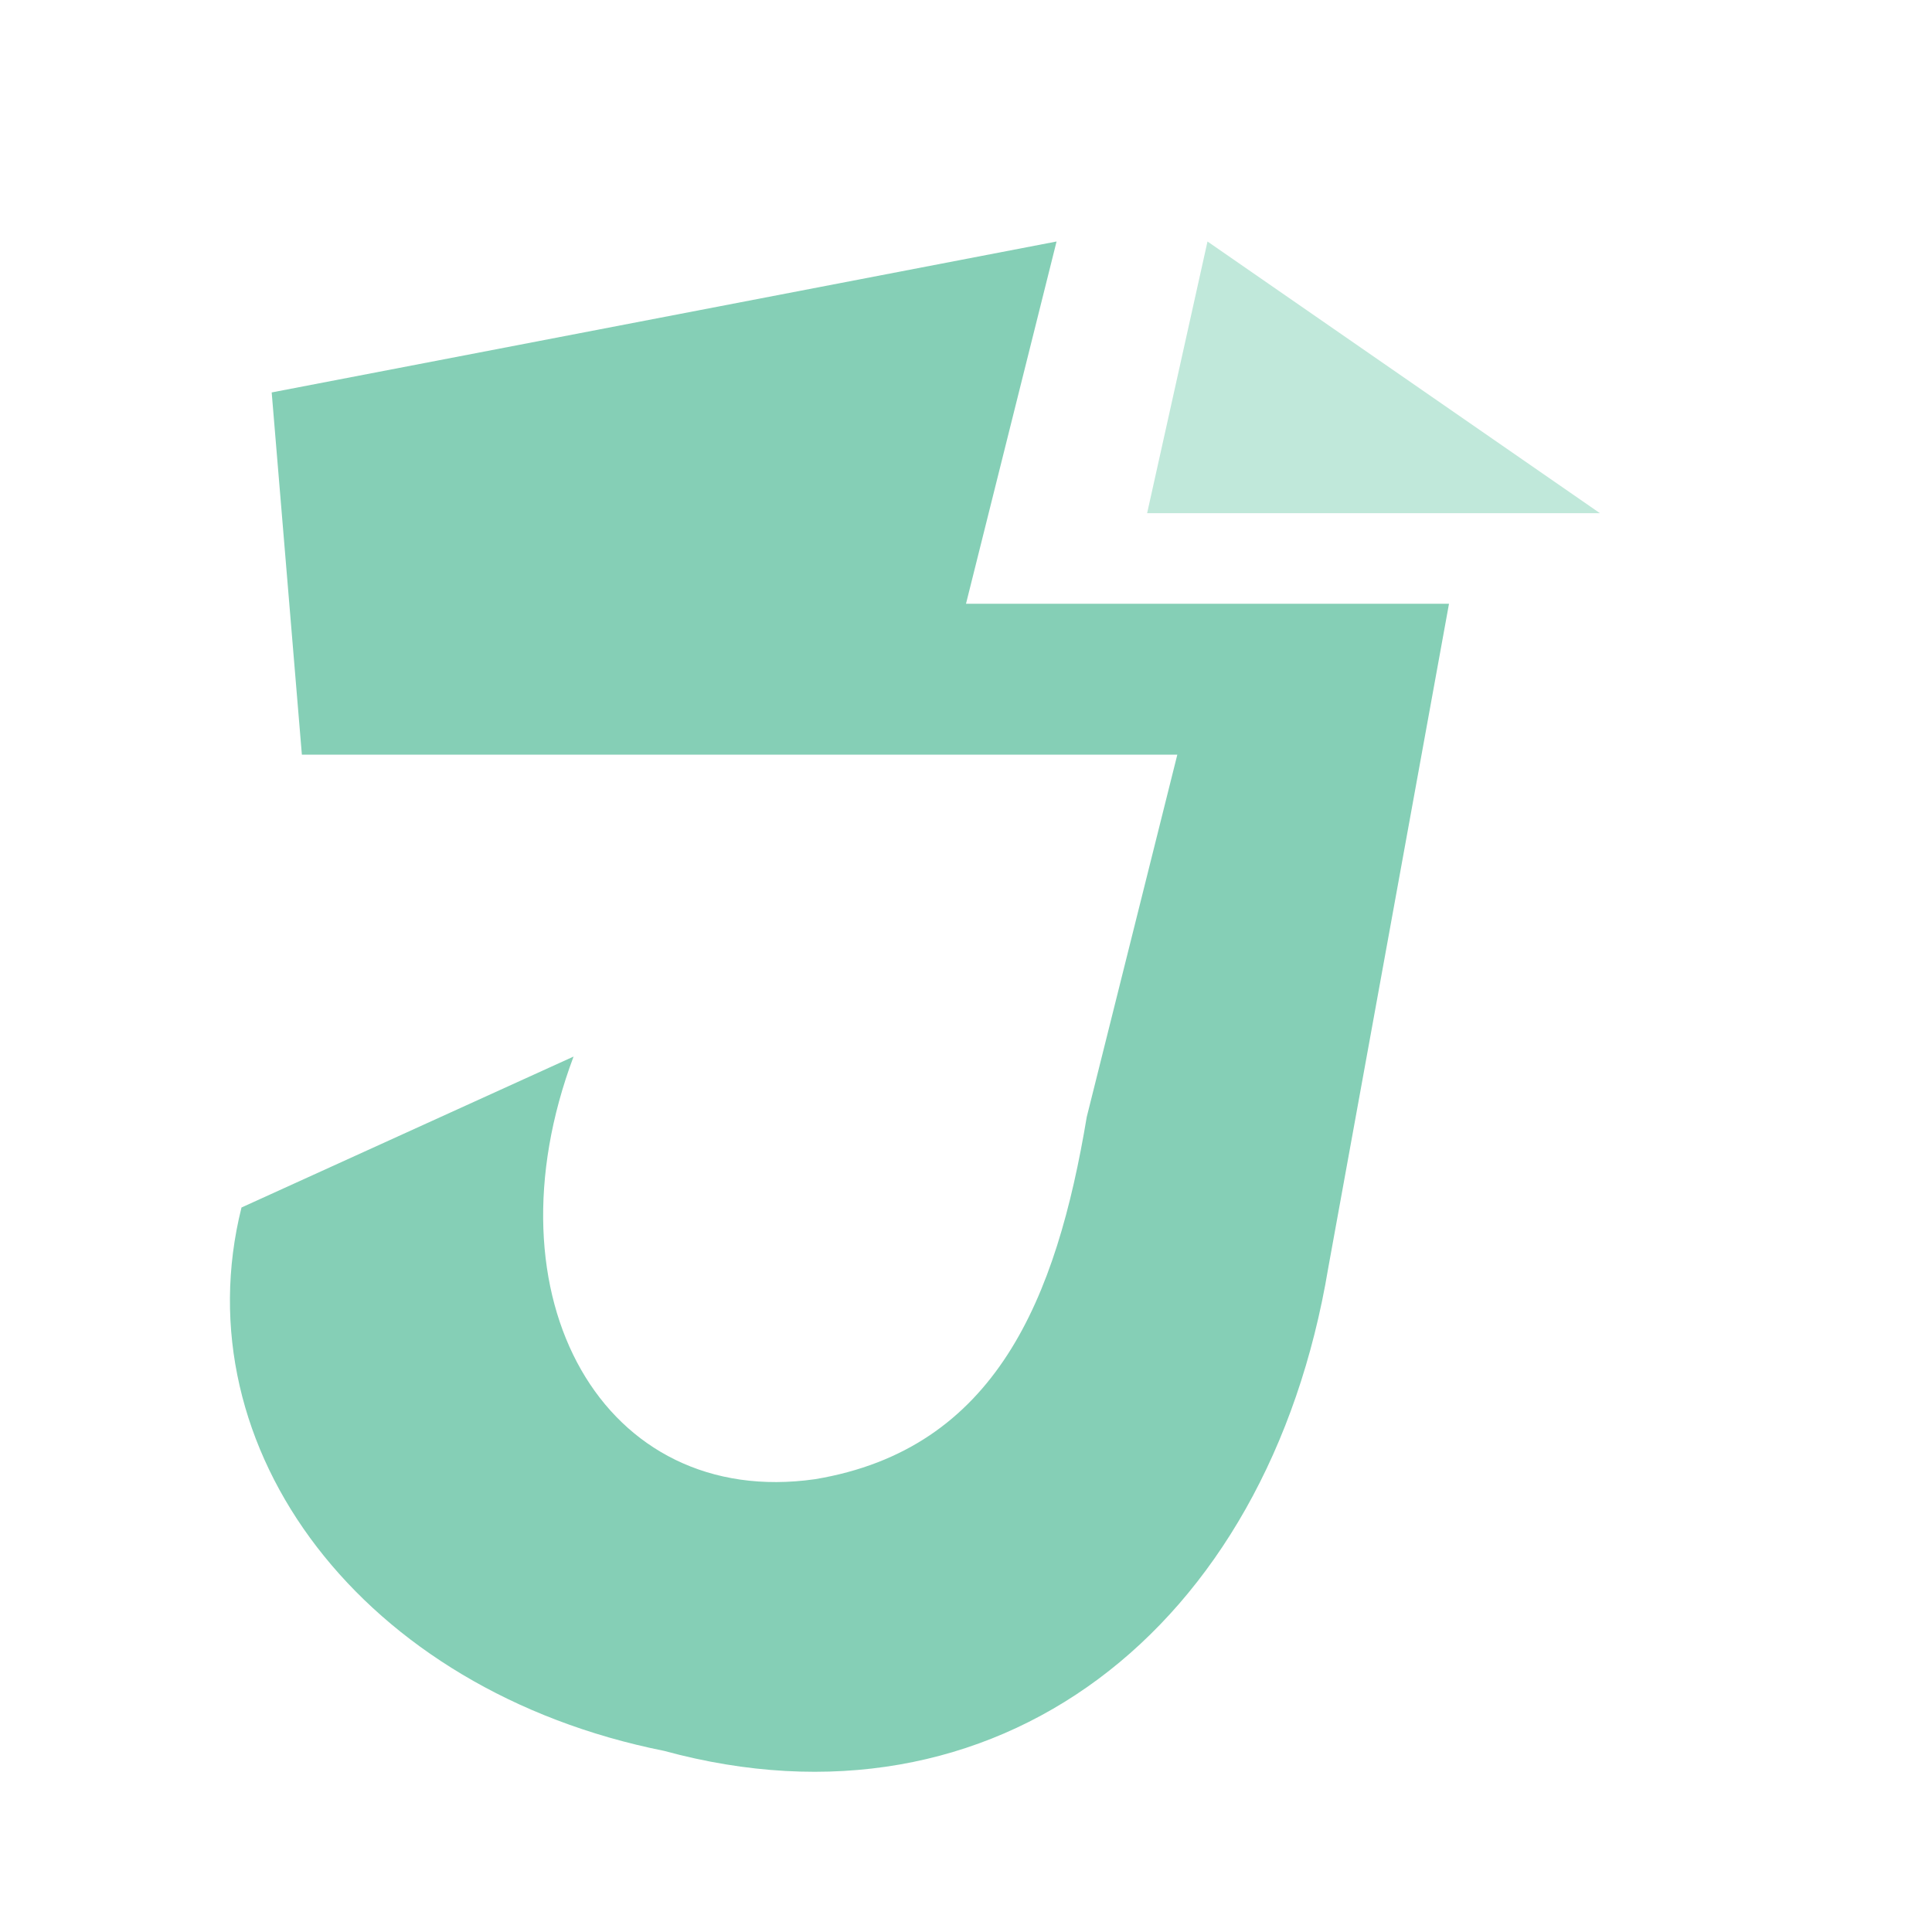
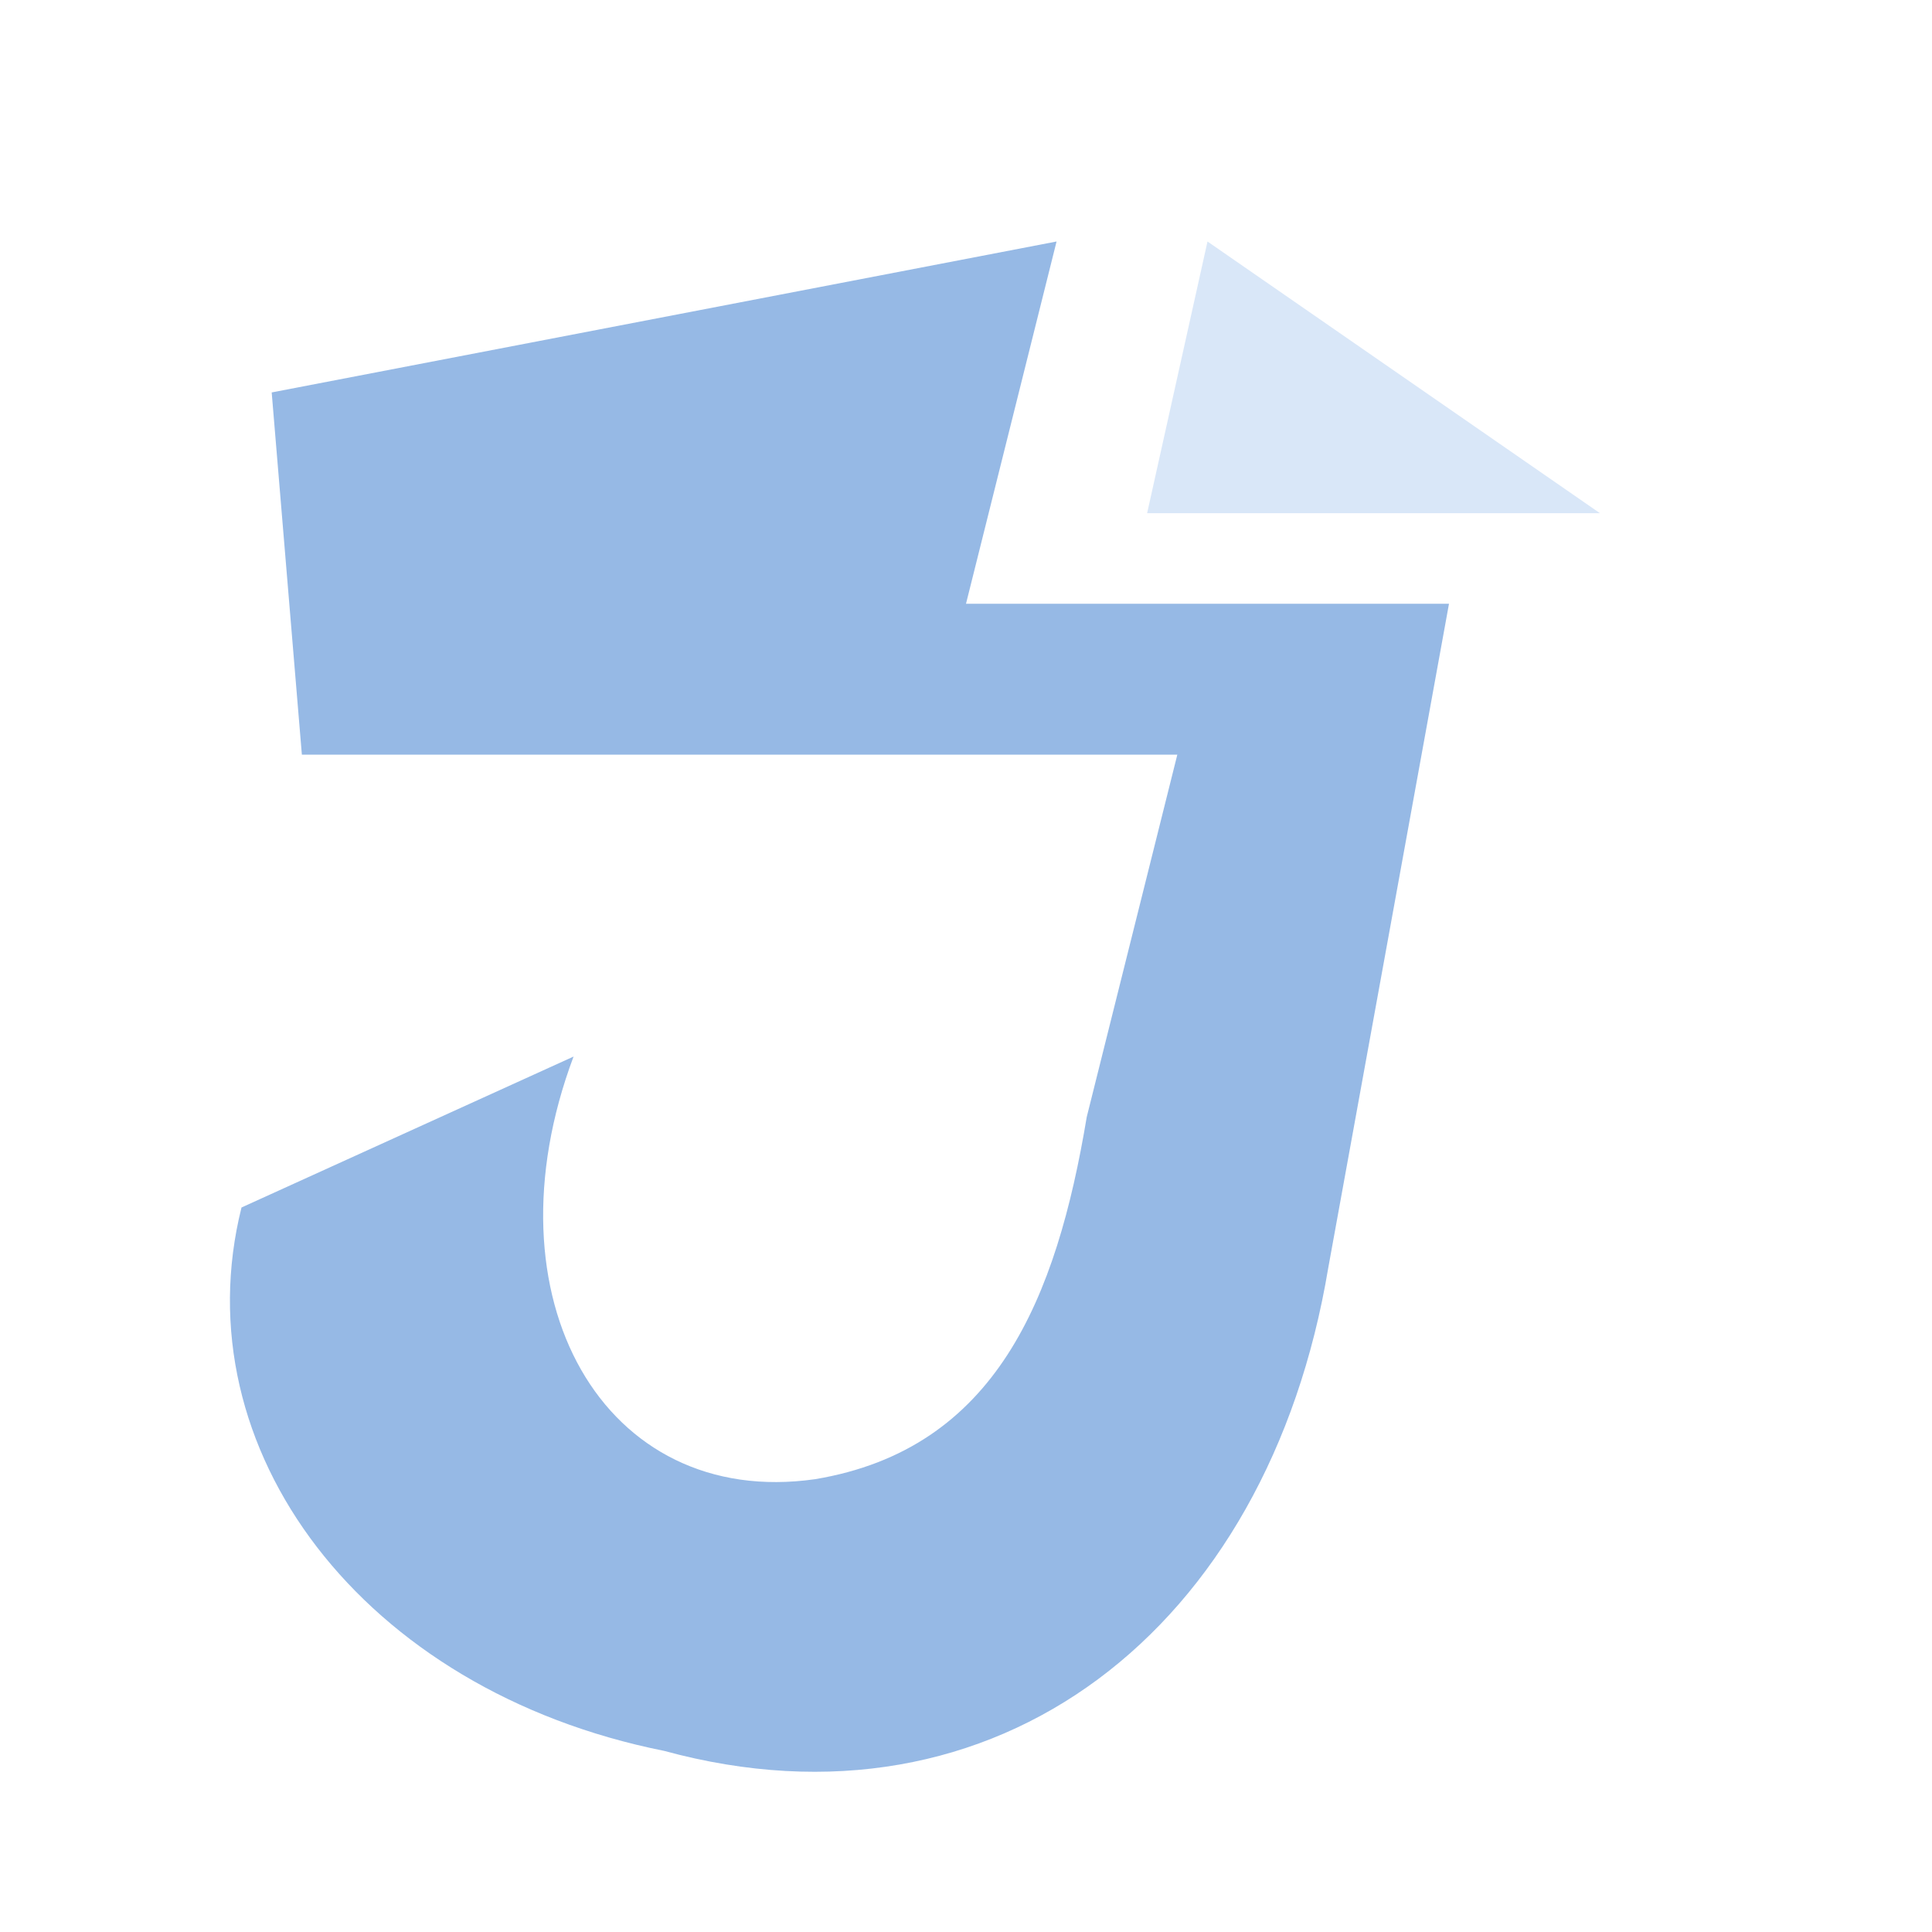
<svg xmlns="http://www.w3.org/2000/svg" viewBox="0 0 64 64" fill="none">
-   <path fill="#85cfb6" d="M9 13L35 8L32 20H48L44 42C42 54 33 61 22 58C12 56 6 48 8 40L19 35C16 43 20 50 27 49C33 48 35 43 36 37L39 25H10Z" />
-   <path fill="#c0e8da" d="M40 8L53 17H38Z" />
+   <path fill="#96b9e5" d="M9 13L35 8L32 20H48L44 42C42 54 33 61 22 58C12 56 6 48 8 40L19 35C16 43 20 50 27 49C33 48 35 43 36 37L39 25H10Z" />
+   <path fill="#d9e7f8" d="M40 8L53 17H38Z" />
</svg>
